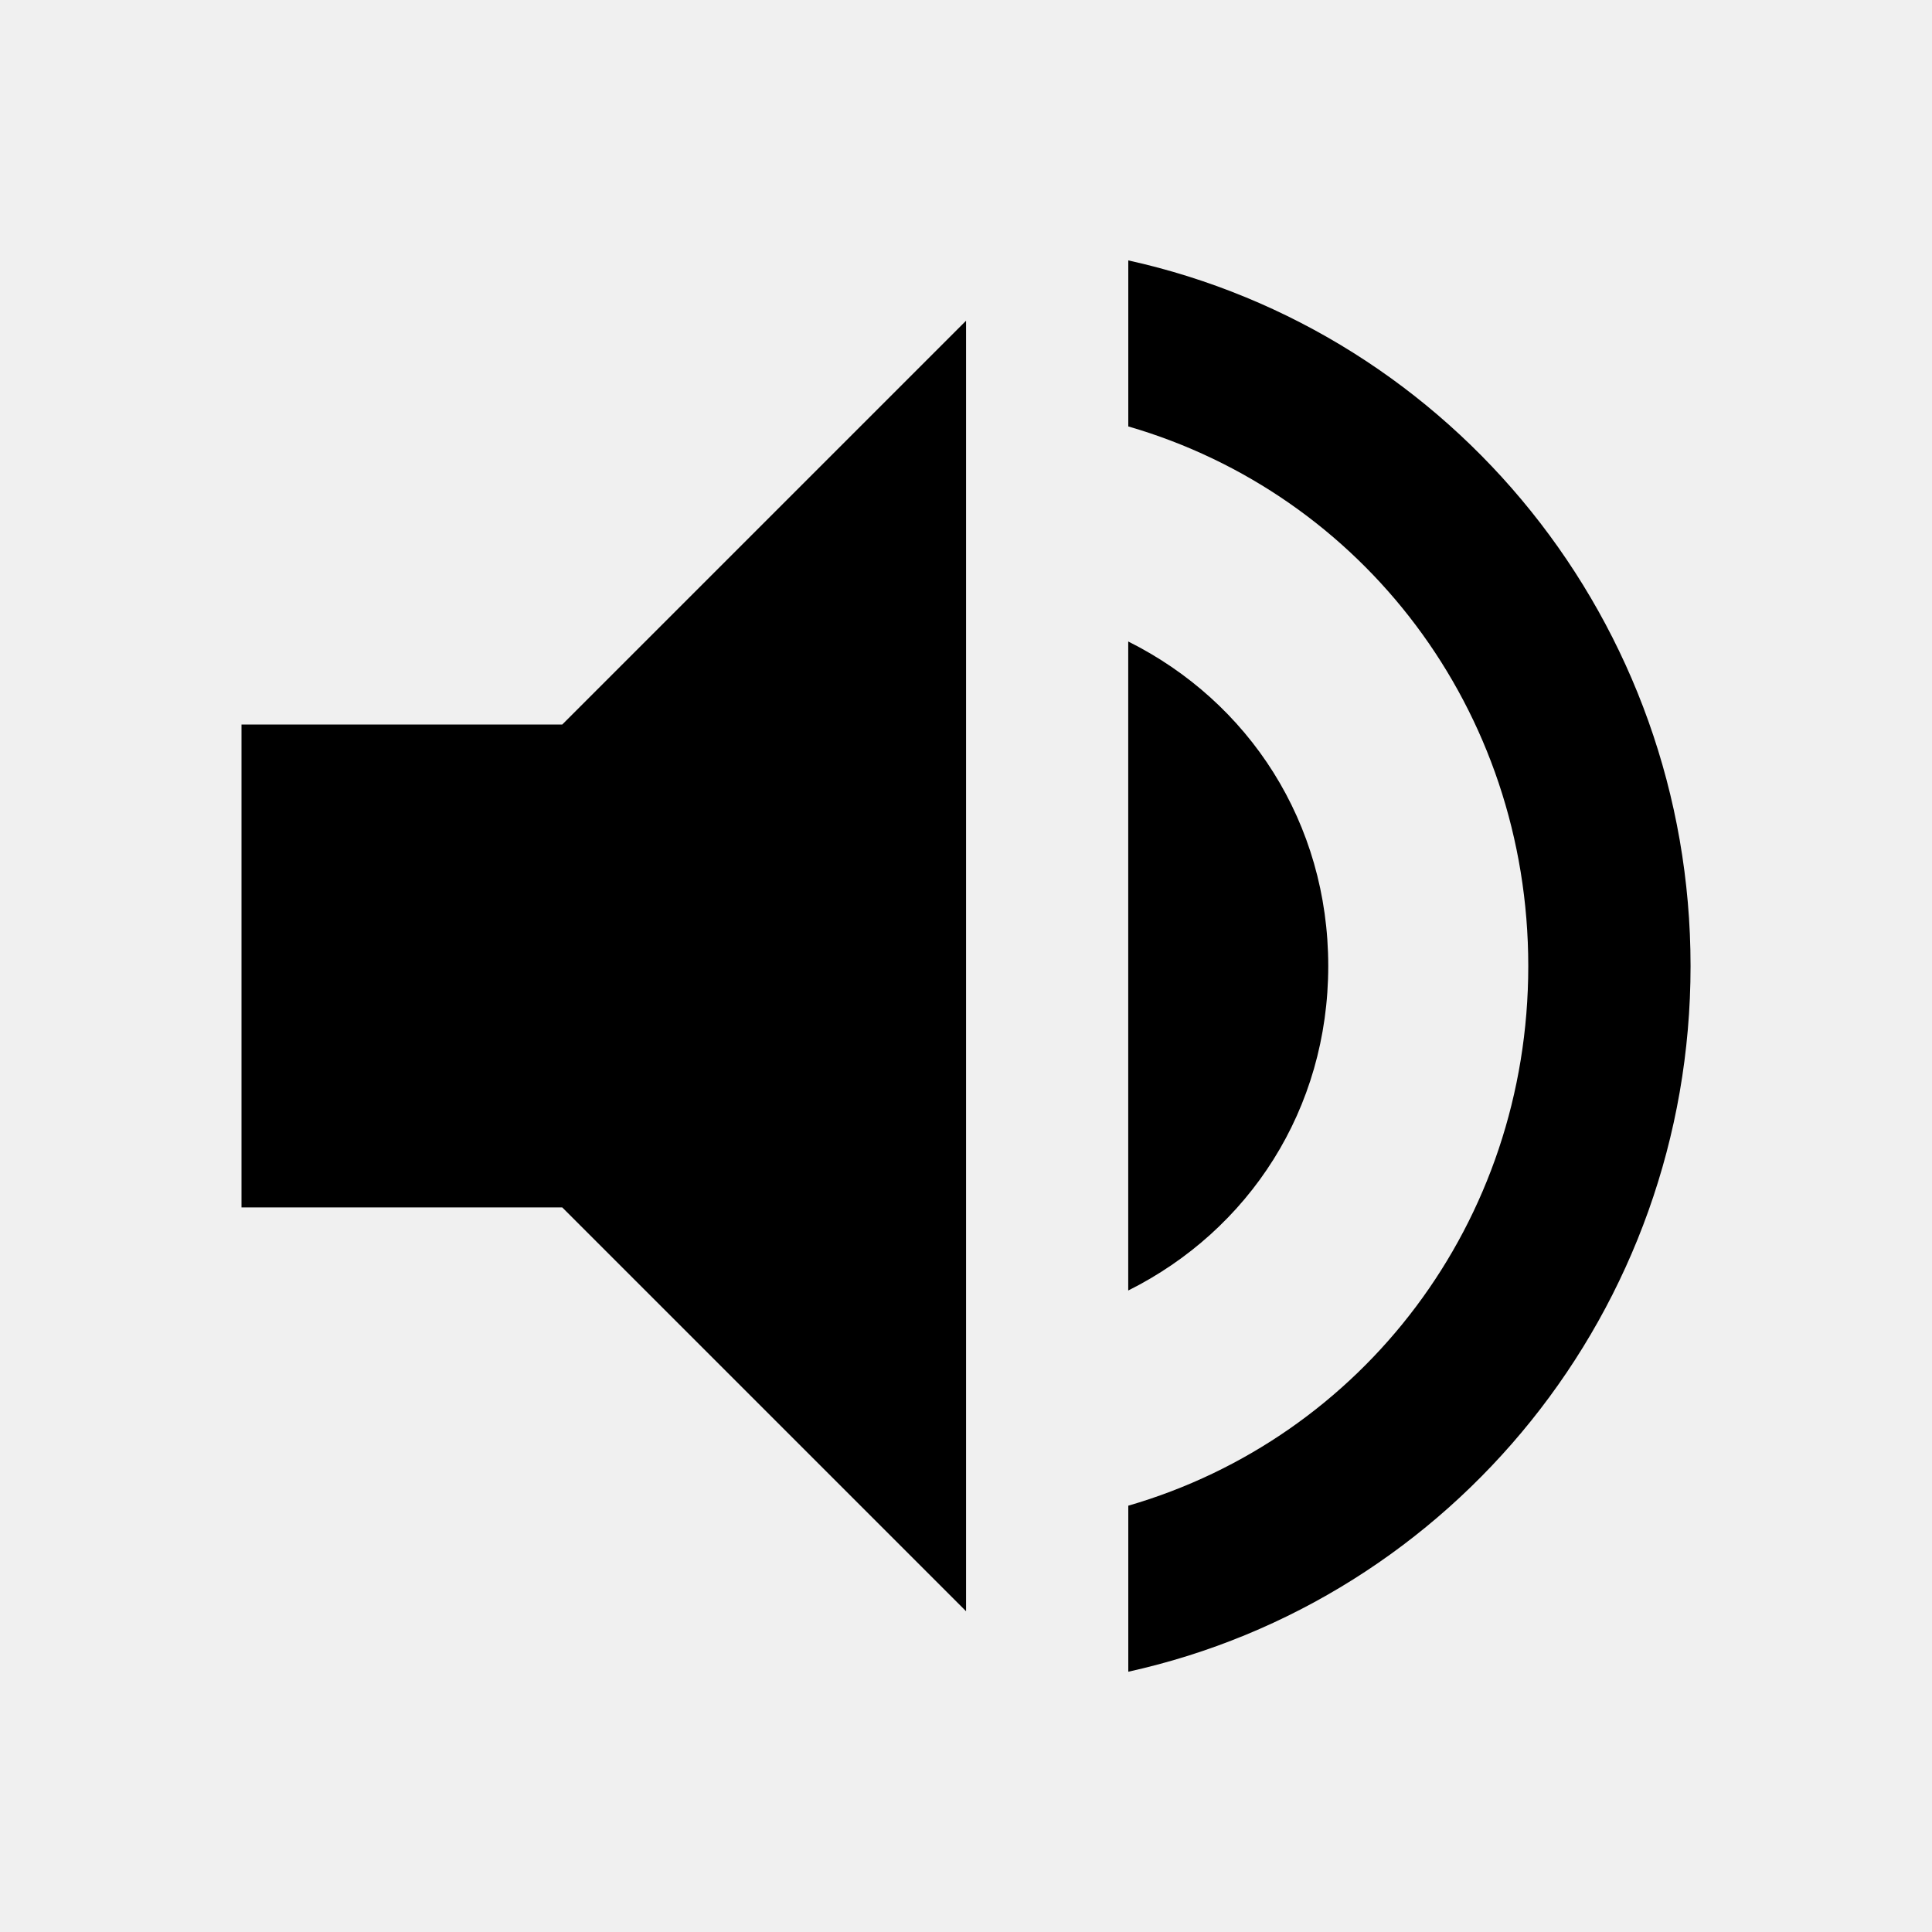
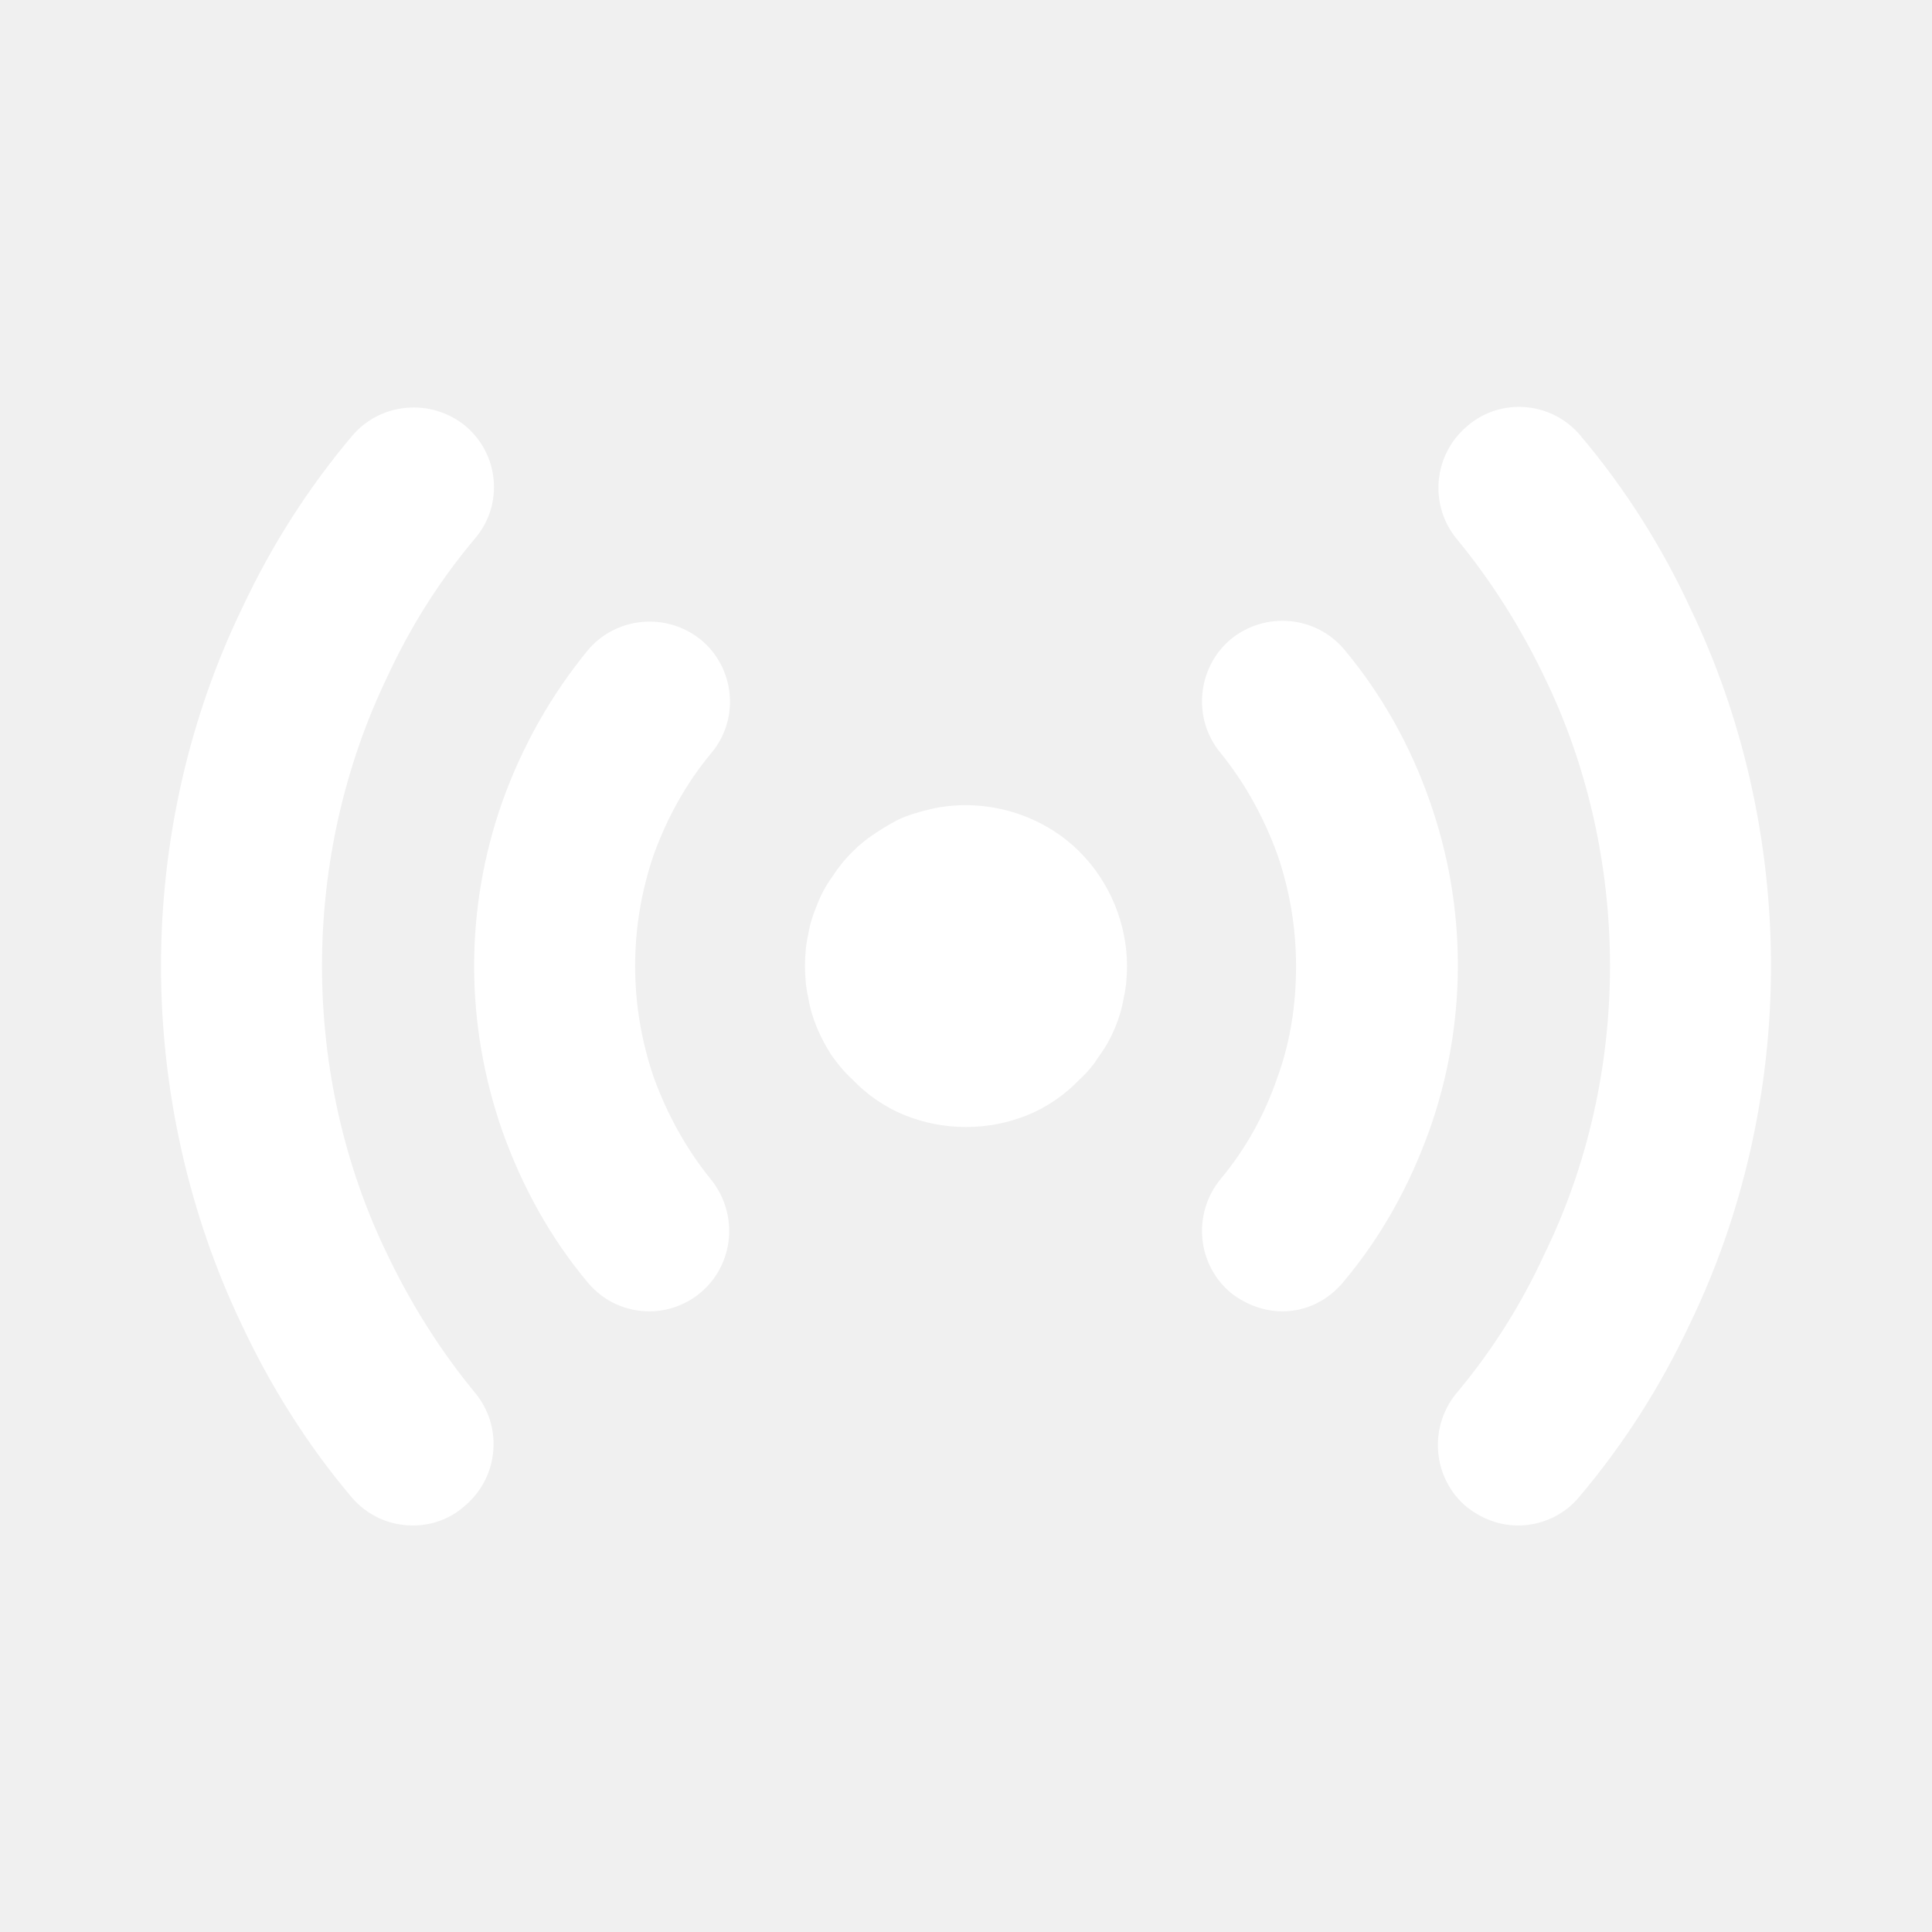
- <svg xmlns="http://www.w3.org/2000/svg" version="1.1" width="32" height="32" viewBox="0 0 32 32">
-   <path d="M18.688 4.313c5.375 1.188 9.313 6 9.313 11.688s-3.938 10.5-9.313 11.688v-2.75c3.875-1.125 6.625-4.688 6.625-8.938s-2.75-7.813-6.625-8.938v-2.75zM22 16c0 2.375-1.313 4.375-3.313 5.375v-10.75c2 1 3.313 3 3.313 5.375zM4 12h5.313l6.688-6.688v21.375l-6.688-6.688h-5.313v-8z" />
+ <svg xmlns="http://www.w3.org/2000/svg" version="1.1" x="0px" y="0px" viewBox="0 0 24 24" style="enable-background:new 0 0 24 24;" xml:space="preserve">
+   <style type="text/css">
+ 	.st0{fill:none;}
+ 	.st1{fill:#ffffff;}
+ </style>
+   <g id="bounding_box">
+     <rect class="st0" width="24" height="24" />
+   </g>
+   <g id="design">
+     <g>
+       <path class="st1" d="M15.93,16.29c-0.22,0-0.45-0.08-0.64-0.23c-0.42-0.35-0.48-0.98-0.13-1.41c0.31-0.37,0.55-0.8,0.71-1.27    c0.16-0.44,0.23-0.9,0.23-1.38s-0.08-0.94-0.23-1.38c-0.17-0.47-0.41-0.9-0.71-1.27c-0.35-0.42-0.29-1.06,0.13-1.41    c0.43-0.35,1.06-0.29,1.41,0.13c0.46,0.55,0.82,1.19,1.06,1.88c0.23,0.65,0.35,1.34,0.35,2.04s-0.12,1.39-0.35,2.04    c-0.25,0.7-0.6,1.33-1.06,1.88C16.5,16.16,16.22,16.29,15.93,16.29z" />
+       <path class="st1" d="M18.86,18.95c-0.23,0-0.45-0.08-0.64-0.23c-0.42-0.35-0.48-0.98-0.13-1.41c0.43-0.51,0.8-1.09,1.09-1.72    C19.72,14.49,20,13.25,20,12c0-1.25-0.28-2.49-0.81-3.58c-0.3-0.63-0.67-1.21-1.09-1.72c-0.35-0.42-0.3-1.05,0.13-1.41    c0.42-0.36,1.06-0.3,1.41,0.13c0.54,0.64,1,1.36,1.36,2.14c0.65,1.35,1,2.89,1,4.44s-0.35,3.09-1.01,4.45    c-0.36,0.77-0.82,1.49-1.36,2.13C19.44,18.82,19.15,18.95,18.86,18.95z" />
+       <path class="st1" d="M8.07,16.29c-0.29,0-0.57-0.12-0.77-0.36c-0.46-0.55-0.81-1.18-1.06-1.88C6.01,13.39,5.89,12.7,5.89,12    s0.12-1.39,0.35-2.04c0.25-0.7,0.61-1.33,1.06-1.88c0.35-0.42,0.98-0.48,1.41-0.13C9.13,8.3,9.19,8.93,8.84,9.35    c-0.31,0.37-0.55,0.8-0.72,1.27c-0.15,0.44-0.23,0.9-0.23,1.38s0.08,0.94,0.23,1.38c0.17,0.47,0.41,0.9,0.71,1.27    c0.35,0.43,0.29,1.06-0.13,1.41C8.52,16.21,8.29,16.29,8.07,16.29z" />
+       <path class="st1" d="M5.13,18.95c-0.29,0-0.57-0.12-0.77-0.36c-0.54-0.64-1-1.37-1.36-2.14C2.35,15.09,2,13.55,2,12    s0.35-3.09,1.01-4.45c0.36-0.77,0.82-1.49,1.36-2.13c0.35-0.42,0.98-0.48,1.41-0.13C6.2,5.64,6.26,6.27,5.9,6.69    c-0.43,0.51-0.8,1.09-1.09,1.72C4.28,9.51,4,10.75,4,12c0,1.25,0.28,2.49,0.81,3.58c0.3,0.63,0.67,1.21,1.09,1.72    c0.35,0.42,0.3,1.05-0.13,1.41C5.59,18.87,5.36,18.95,5.13,18.95z" />
+       <path class="st1" d="M12,14c-0.27,0-0.52-0.05-0.77-0.15c-0.24-0.1-0.46-0.25-0.64-0.44c-0.1-0.09-0.18-0.19-0.26-0.3    c-0.07-0.11-0.13-0.22-0.18-0.34c-0.05-0.12-0.09-0.25-0.11-0.38C10.01,12.26,10,12.13,10,12c0-0.13,0.01-0.26,0.04-0.39    c0.02-0.13,0.06-0.25,0.11-0.37c0.05-0.13,0.11-0.24,0.19-0.35c0.07-0.11,0.15-0.21,0.25-0.31c0.09-0.09,0.19-0.17,0.3-0.24    c0.11-0.07,0.22-0.14,0.34-0.19c0.13-0.05,0.25-0.08,0.38-0.11c0.65-0.13,1.34,0.08,1.8,0.54C13.79,10.96,14,11.48,14,12    c0,0.13-0.01,0.26-0.04,0.39c-0.02,0.13-0.06,0.26-0.11,0.38c-0.05,0.12-0.11,0.23-0.19,0.34c-0.07,0.11-0.15,0.21-0.25,0.3    c-0.18,0.19-0.4,0.34-0.64,0.44C12.52,13.95,12.27,14,12,14z" />
+     </g>
+   </g>
</svg>
